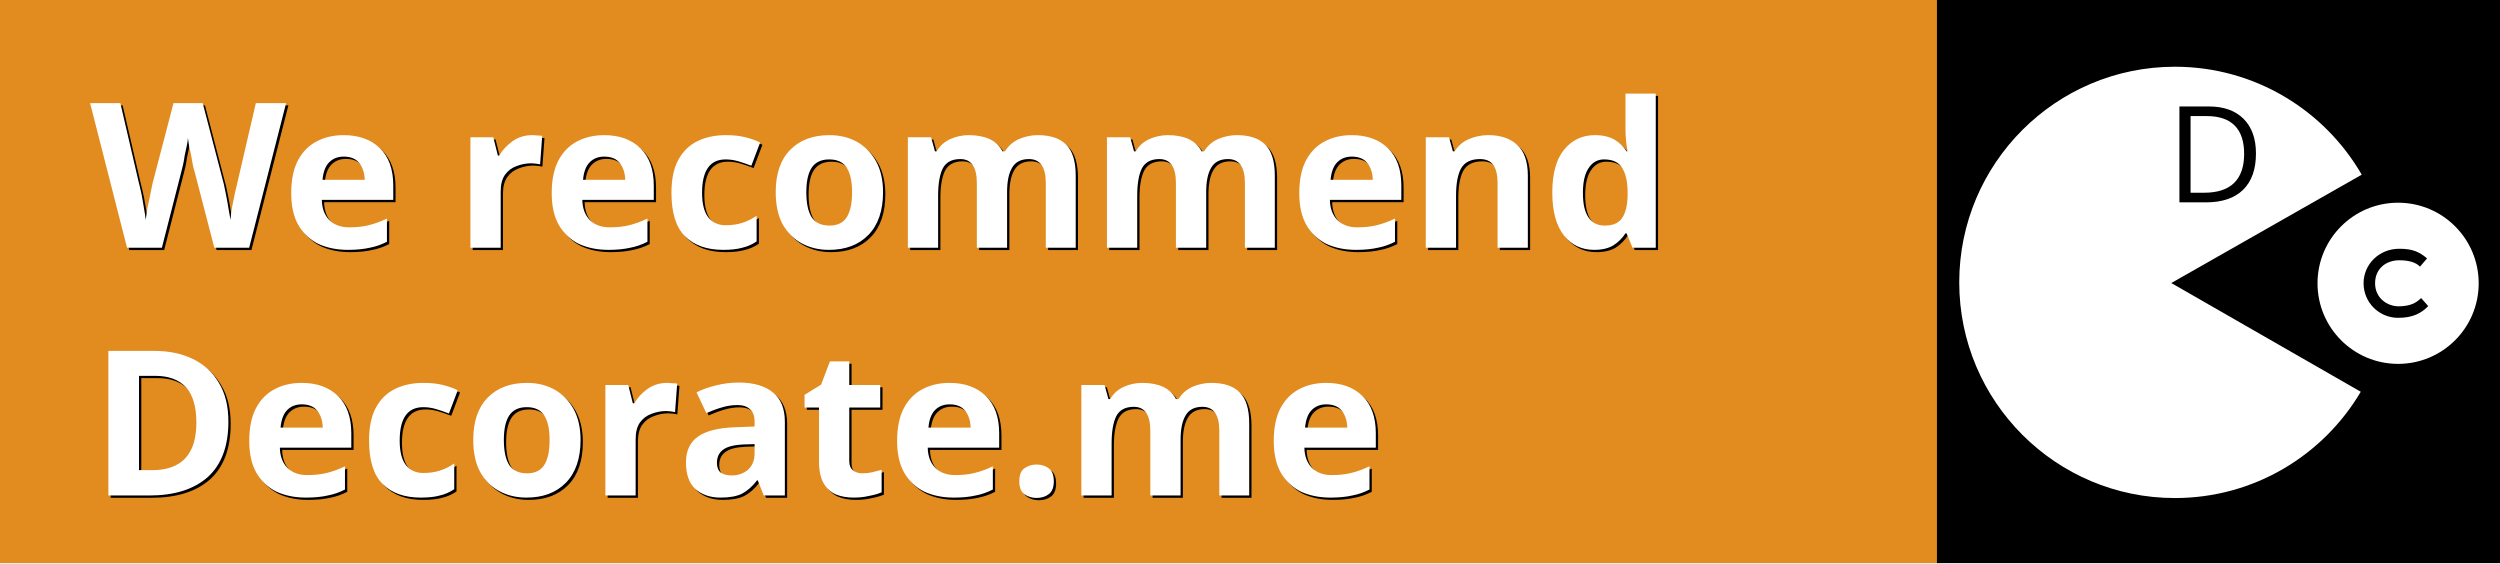
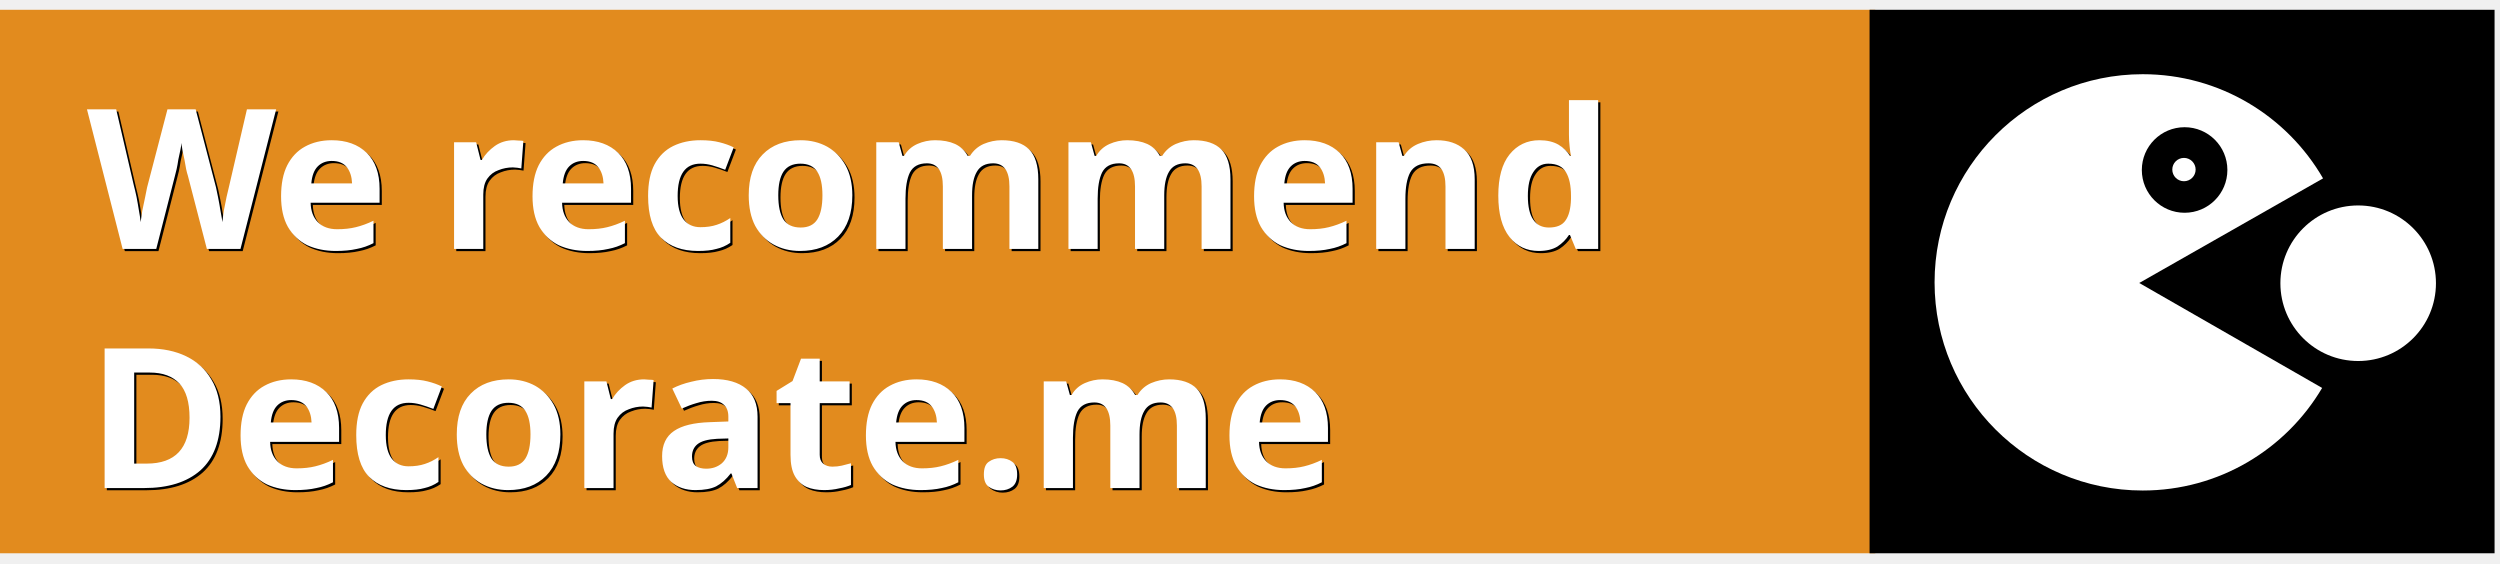
- <svg xmlns="http://www.w3.org/2000/svg" width="111px" height="25px" viewBox="0 0 111 25" version="1.1">
+ <svg xmlns="http://www.w3.org/2000/svg" width="111px" height="25px" viewBox="0 0 115 25" version="1.1">
  <g id="Page-1" stroke="none" stroke-width="1" fill="none" fill-rule="evenodd">
    <g id="Group">
      <rect id="Rectangle-1" fill="#e28b1e" fill-rule="nonzero" x="0" y="0" width="86.263" height="25" />
-       <rect id="Rectangle-1" fill="#000000" fill-rule="nonzero" x="86" y="0" width="25" height="25" />
-       <path fill="#FFFFFF" transform="scale(0.02) translate(4340, 139)" d="M903.034 248.759 C820.25 105.566 665.447 9.152 488.262 9.152 223.991 9.152 9.51 223.633 9.51 487.904S223.99 966.656 488.262 966.656c175.664 0 329.328-94.766 412.625-235.93L480.236 489.34l422.798-240.581z" />
-       <path fill="#FFFFFF" transform="scale(0.02) translate(4340, 139)" d="M1162.69 489.907c0 98.801-80.1 178.894-178.899 178.894-98.8 0-178.894-80.093-178.894-178.894 0-98.8 80.094-178.894 178.894-178.894 98.799 0 178.899 80.094 178.899 178.894z" />
-       <path fill="#000000" transform="scale(0.02) translate(4340, 139)" d="M1034.9 522.684c-12.01 11.73-24.84 17.774-48.554 18.336-26.553.562-53.668-18.416-53.668-51.102 0-32.917 24.815-51.123 53.668-51.123 21.684 0 37.014 4.721 46.004 14.165l15.75-18.338c-17.56-14.479-31.39-21.373-61.8-21.373-44.928 0-79.173 34.705-79.173 76.669 0 42.985 34.859 76.668 76.72 76.668 32.983 0 51.653-10.401 66.803-26.041l-15.75-17.861z" />
-       <path fill="#000000" transform="scale(0.02) translate(4340, 139)" d="M668.222 201.732c0 35.13-9.528 62.017-28.584 80.659-19.057 18.559-46.523 27.838-82.398 27.838h-58.91V97.336h65.248c33.058 0 58.785 9.156 77.178 27.466 18.311 18.394 27.466 44.037 27.466 76.93zm-26.223.87c0-27.756-6.96-48.676-20.879-62.762-13.92-14.085-34.633-21.127-62.141-21.127h-35.917v170.14h30.076c29.579 0 51.784-7.25 66.615-21.749 14.831-14.582 22.246-36.083 22.246-64.502z" />
+       <rect id="Rectangle-1" fill="#000000" fill-rule="nonzero" x="86" y="0" width="28.75" height="25" />
+       <g transform="translate(2, 0)">
+         <path fill="#FFFFFF" transform="scale(0.02) translate(4340, 139)" d="M903.034 248.759 C820.25 105.566 665.447 9.152 488.262 9.152 223.991 9.152 9.51 223.633 9.51 487.904S223.99 966.656 488.262 966.656c175.664 0 329.328-94.766 412.625-235.93L480.236 489.34l422.798-240.581z" />
+         <path fill="#FFFFFF" transform="scale(0.02) translate(4340, 139)" d="M1162.69 489.907c0 98.801-80.1 178.894-178.899 178.894-98.8 0-178.894-80.093-178.894-178.894 0-98.8 80.094-178.894 178.894-178.894 98.799 0 178.899 80.094 178.899 178.894z" />
+         <path fill="#000000" transform="scale(0.011) translate(7970, 180)" d="M1162.69 489.907c0 98.801-80.1 178.894-178.899 178.894-98.8 0-178.894-80.093-178.894-178.894 0-98.8 80.094-178.894 178.894-178.894 98.799 0 178.899 80.094 178.899 178.894z" />
+         <path fill="#FFFFFF" transform="scale(0.003) translate(31837, 1960)" d="M1162.69 489.907c0 98.801-80.1 178.894-178.899 178.894-98.8 0-178.894-80.093-178.894-178.894 0-98.8 80.094-178.894 178.894-178.894 98.799 0 178.899 80.094 178.899 178.894z" />
+       </g>
      <text id="We-recommend-Decorate.me" font-family="Verdana-Bold, Verdana" font-size="9" font-weight="bold" fill="#000000">
        <tspan x="4.1" y="11.1">We recommend</tspan>
        <tspan x="4.1" y="22.1">Decorate.me</tspan>
      </text>
      <text id="We-recommend-Decorate.me" font-family="Verdana-Bold, Verdana" font-size="9" font-weight="bold" fill="#FFFFFF">
        <tspan x="4" y="11">We recommend</tspan>
        <tspan x="4" y="22">Decorate.me</tspan>
      </text>
    </g>
  </g>
</svg>
